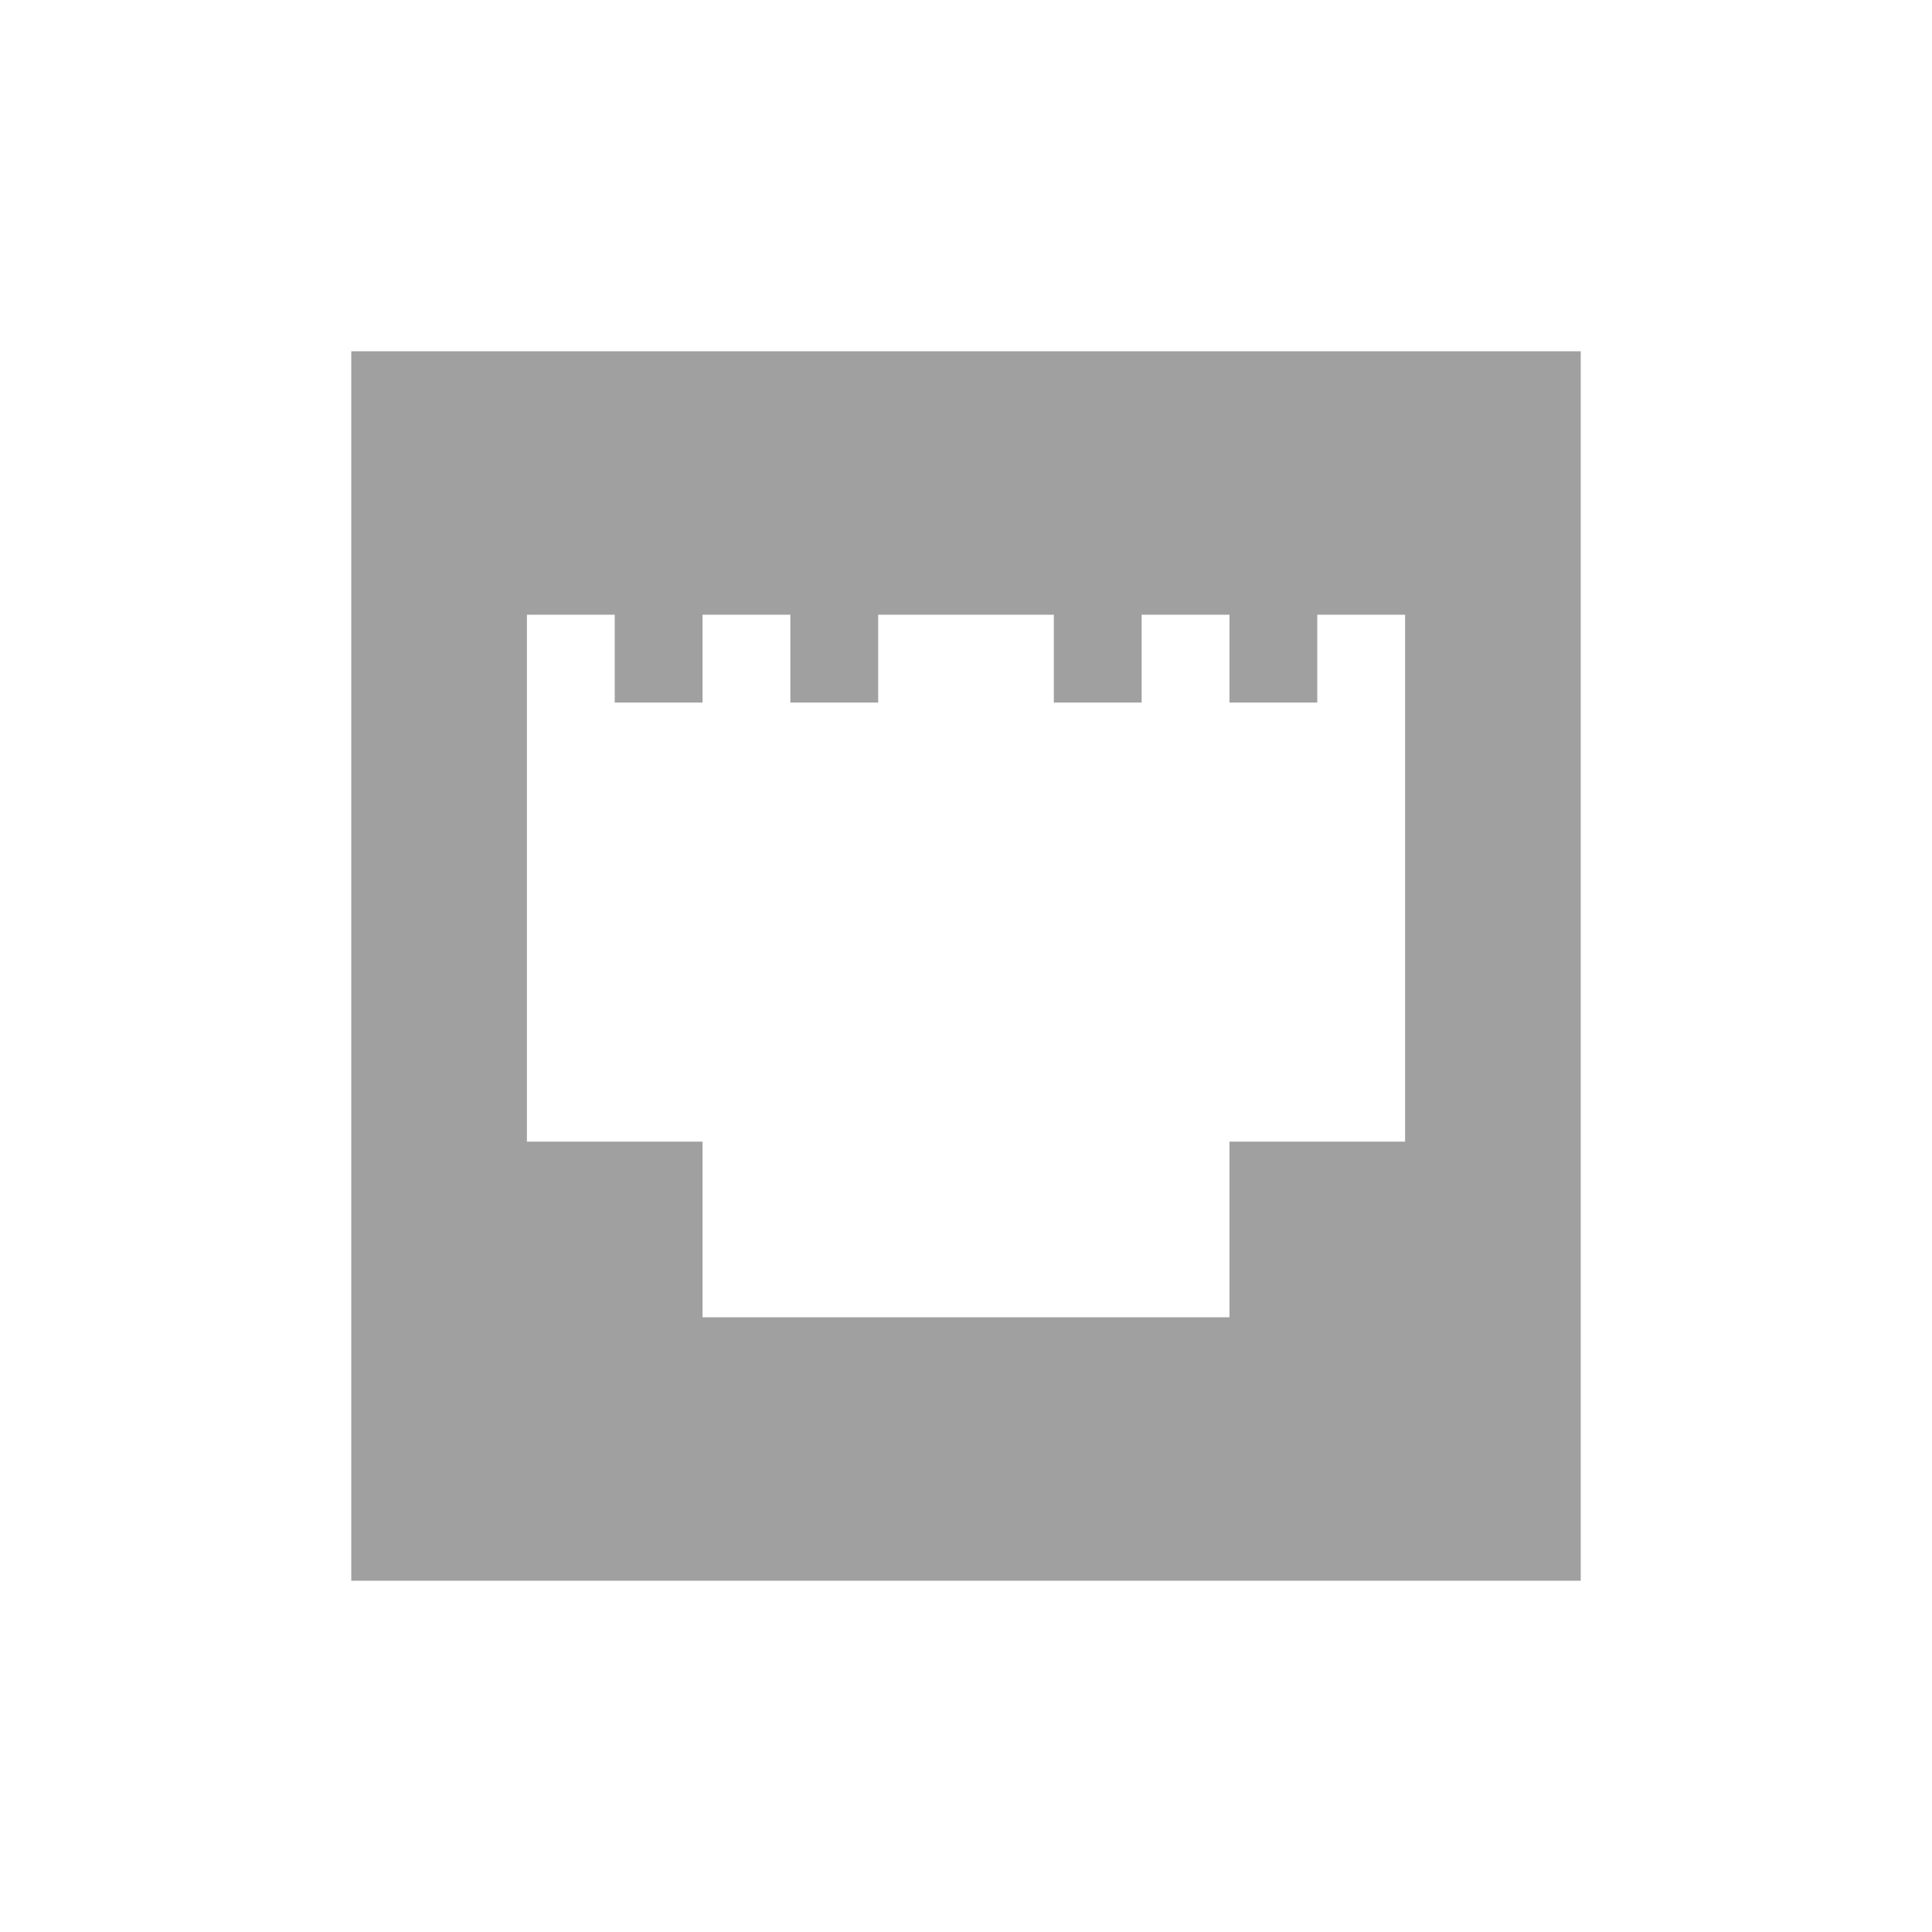
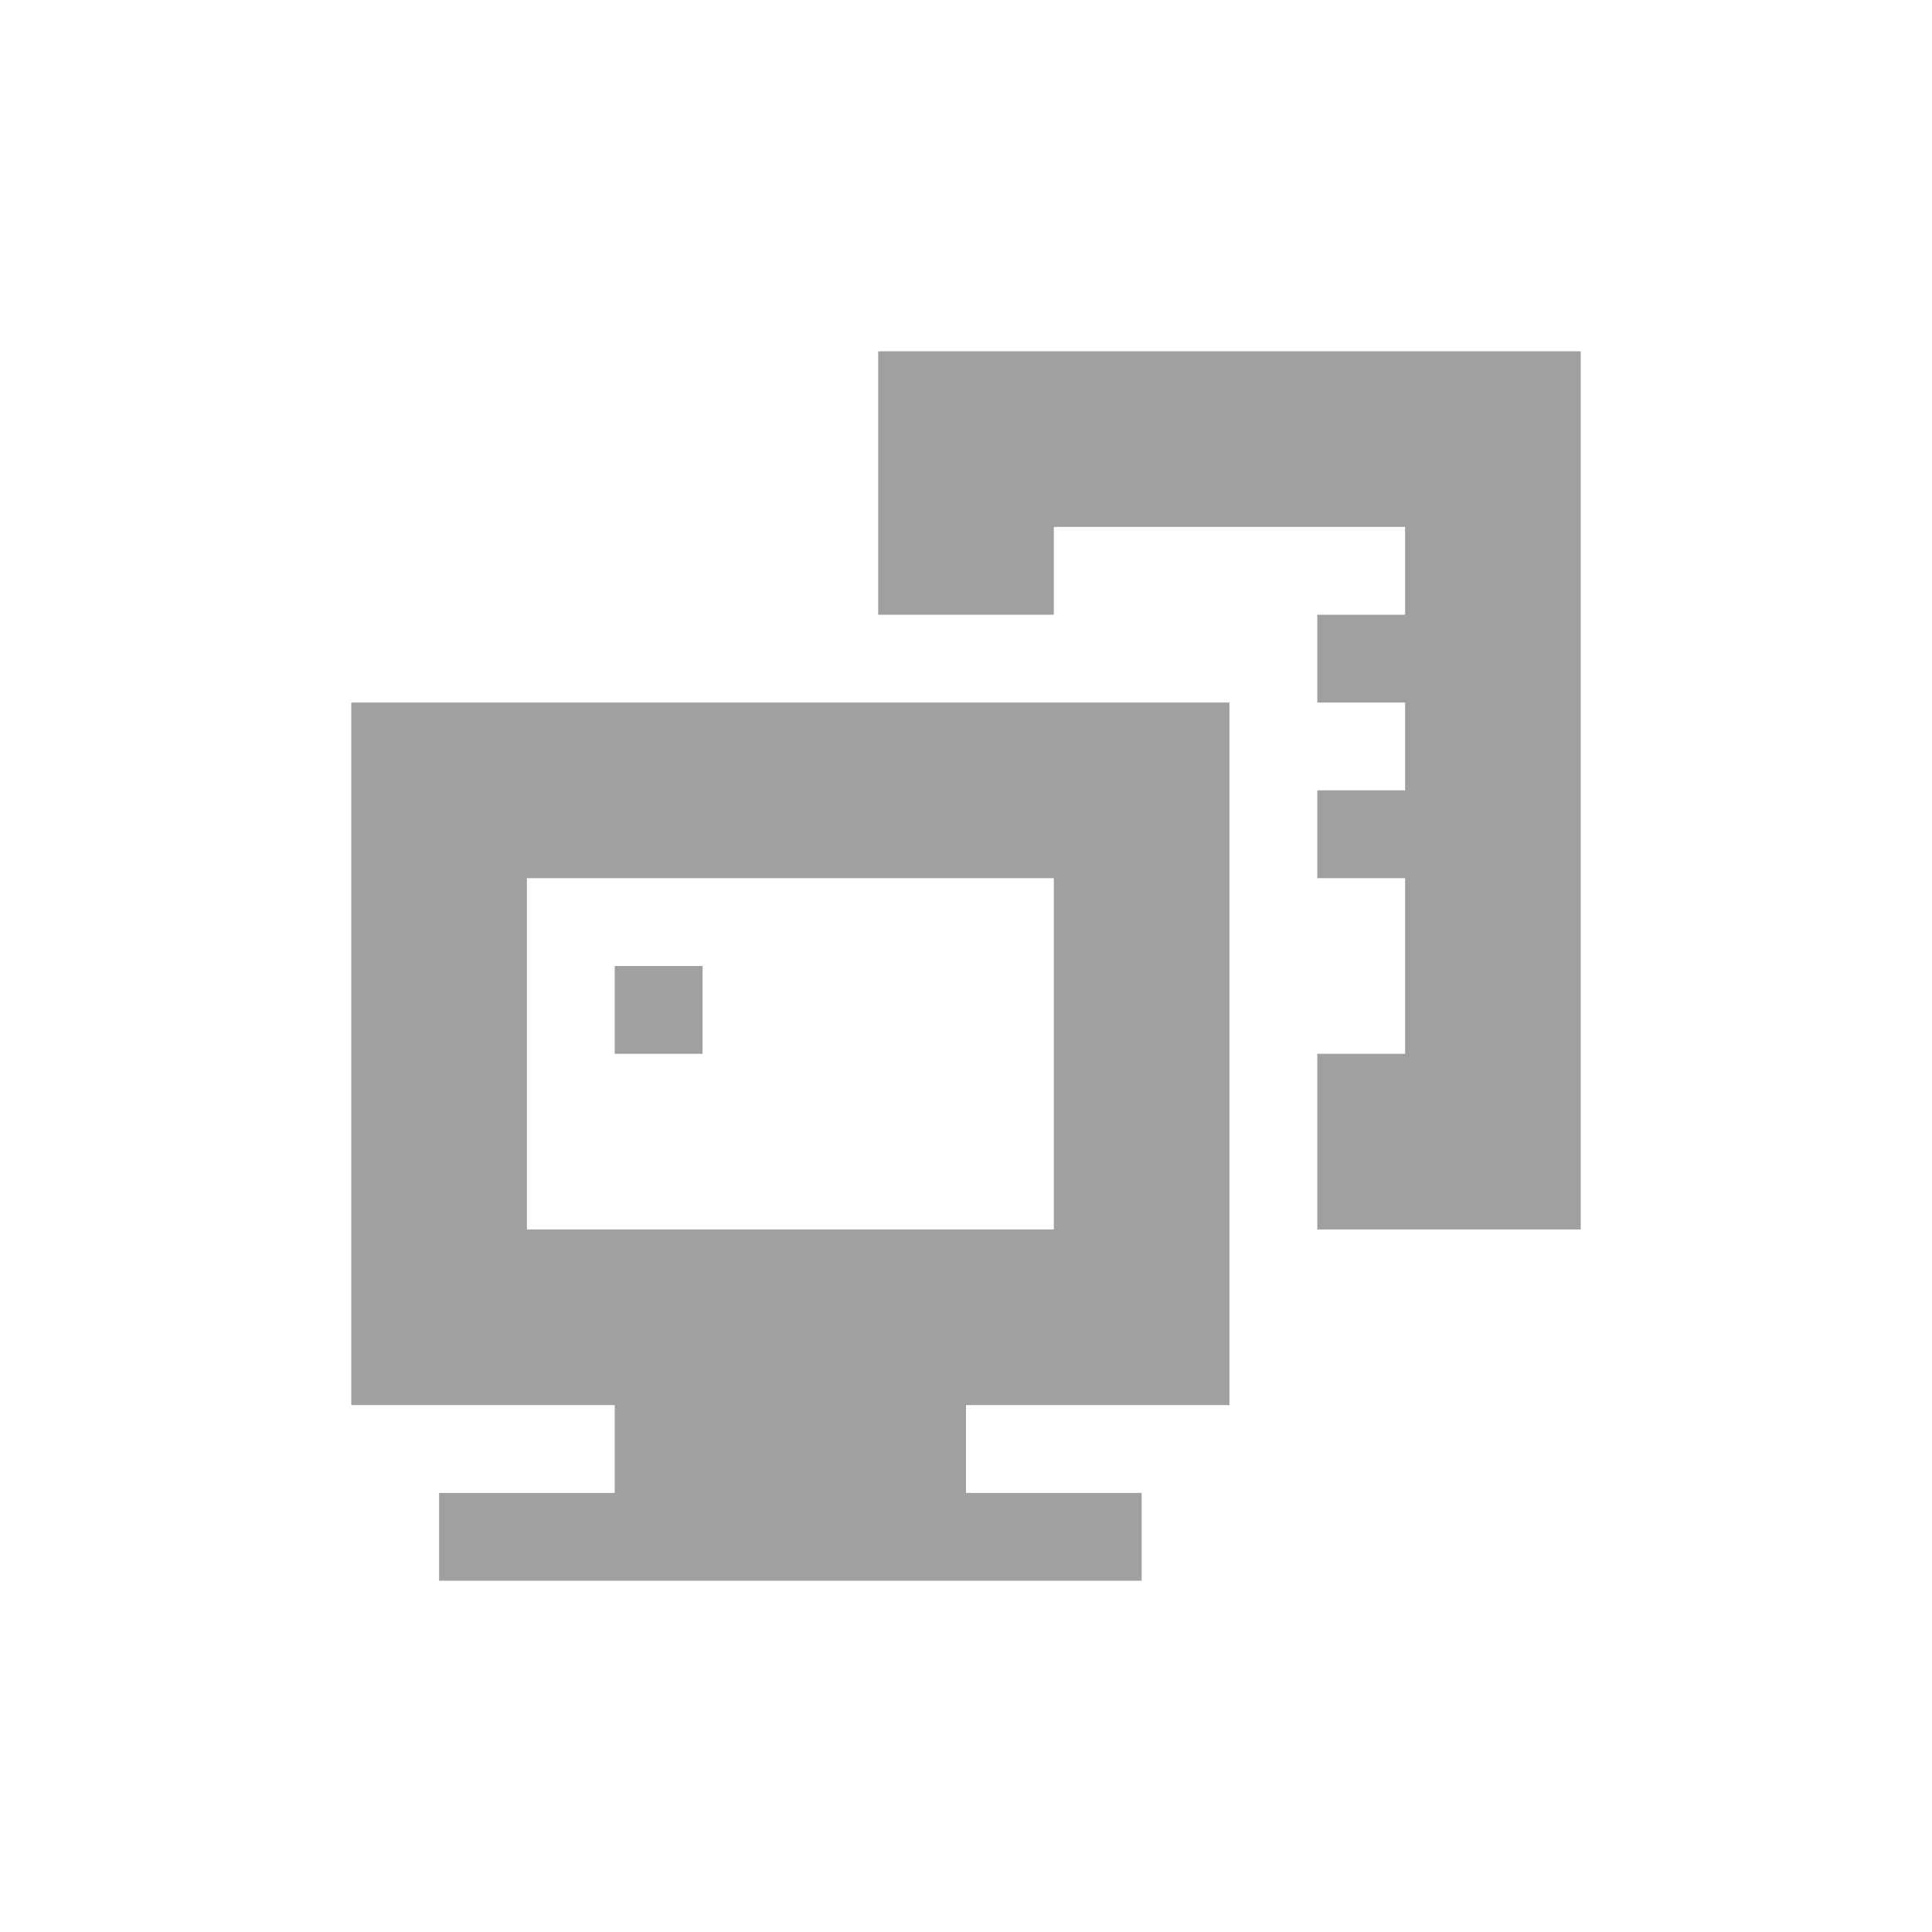
<svg xmlns="http://www.w3.org/2000/svg" width="22px" height="22px" viewBox="0 0 22 22" version="1.1">
  <g id="surface1">
    <defs>
      <style id="current-color-scheme" type="text/css">
   .ColorScheme-Text { color:#424242; } .ColorScheme-Highlight { color:#eeeeee; }
  </style>
    </defs>
-     <path style="fill:currentColor;fill-opacity:0.5" class="ColorScheme-Text" d="M 4 4 L 4 18 L 18 18 L 18 4 Z M 6 7 L 7 7 L 7 8 L 8 8 L 8 7 L 9 7 L 9 8 L 10 8 L 10 7 L 12 7 L 12 8 L 13 8 L 13 7 L 14 7 L 14 8 L 15 8 L 15 7 L 16 7 L 16 13 L 14 13 L 14 15 L 8 15 L 8 13 L 6 13 Z M 6 7 " />
+     <path style="fill:currentColor;fill-opacity:0.5" class="ColorScheme-Text" d="M 10 4 L 10 7 L 12 7 L 12 6 L 16 6 L 16 7 L 15 7 L 15 8 L 16 8 L 16 9 L 15 9 L 15 10 L 16 10 L 16 12 L 15 12 L 15 14 L 18 14 L 18 4 Z M 4 8 L 4 16 L 7 16 L 7 17 L 5 17 L 5 18 L 13 18 L 13 17 L 11 17 L 11 16 L 14 16 L 14 8 Z M 6 10 L 12 10 L 12 14 L 6 14 Z M 7 11 L 7 12 L 8 12 L 8 11 Z M 7 11 " />
  </g>
</svg>
